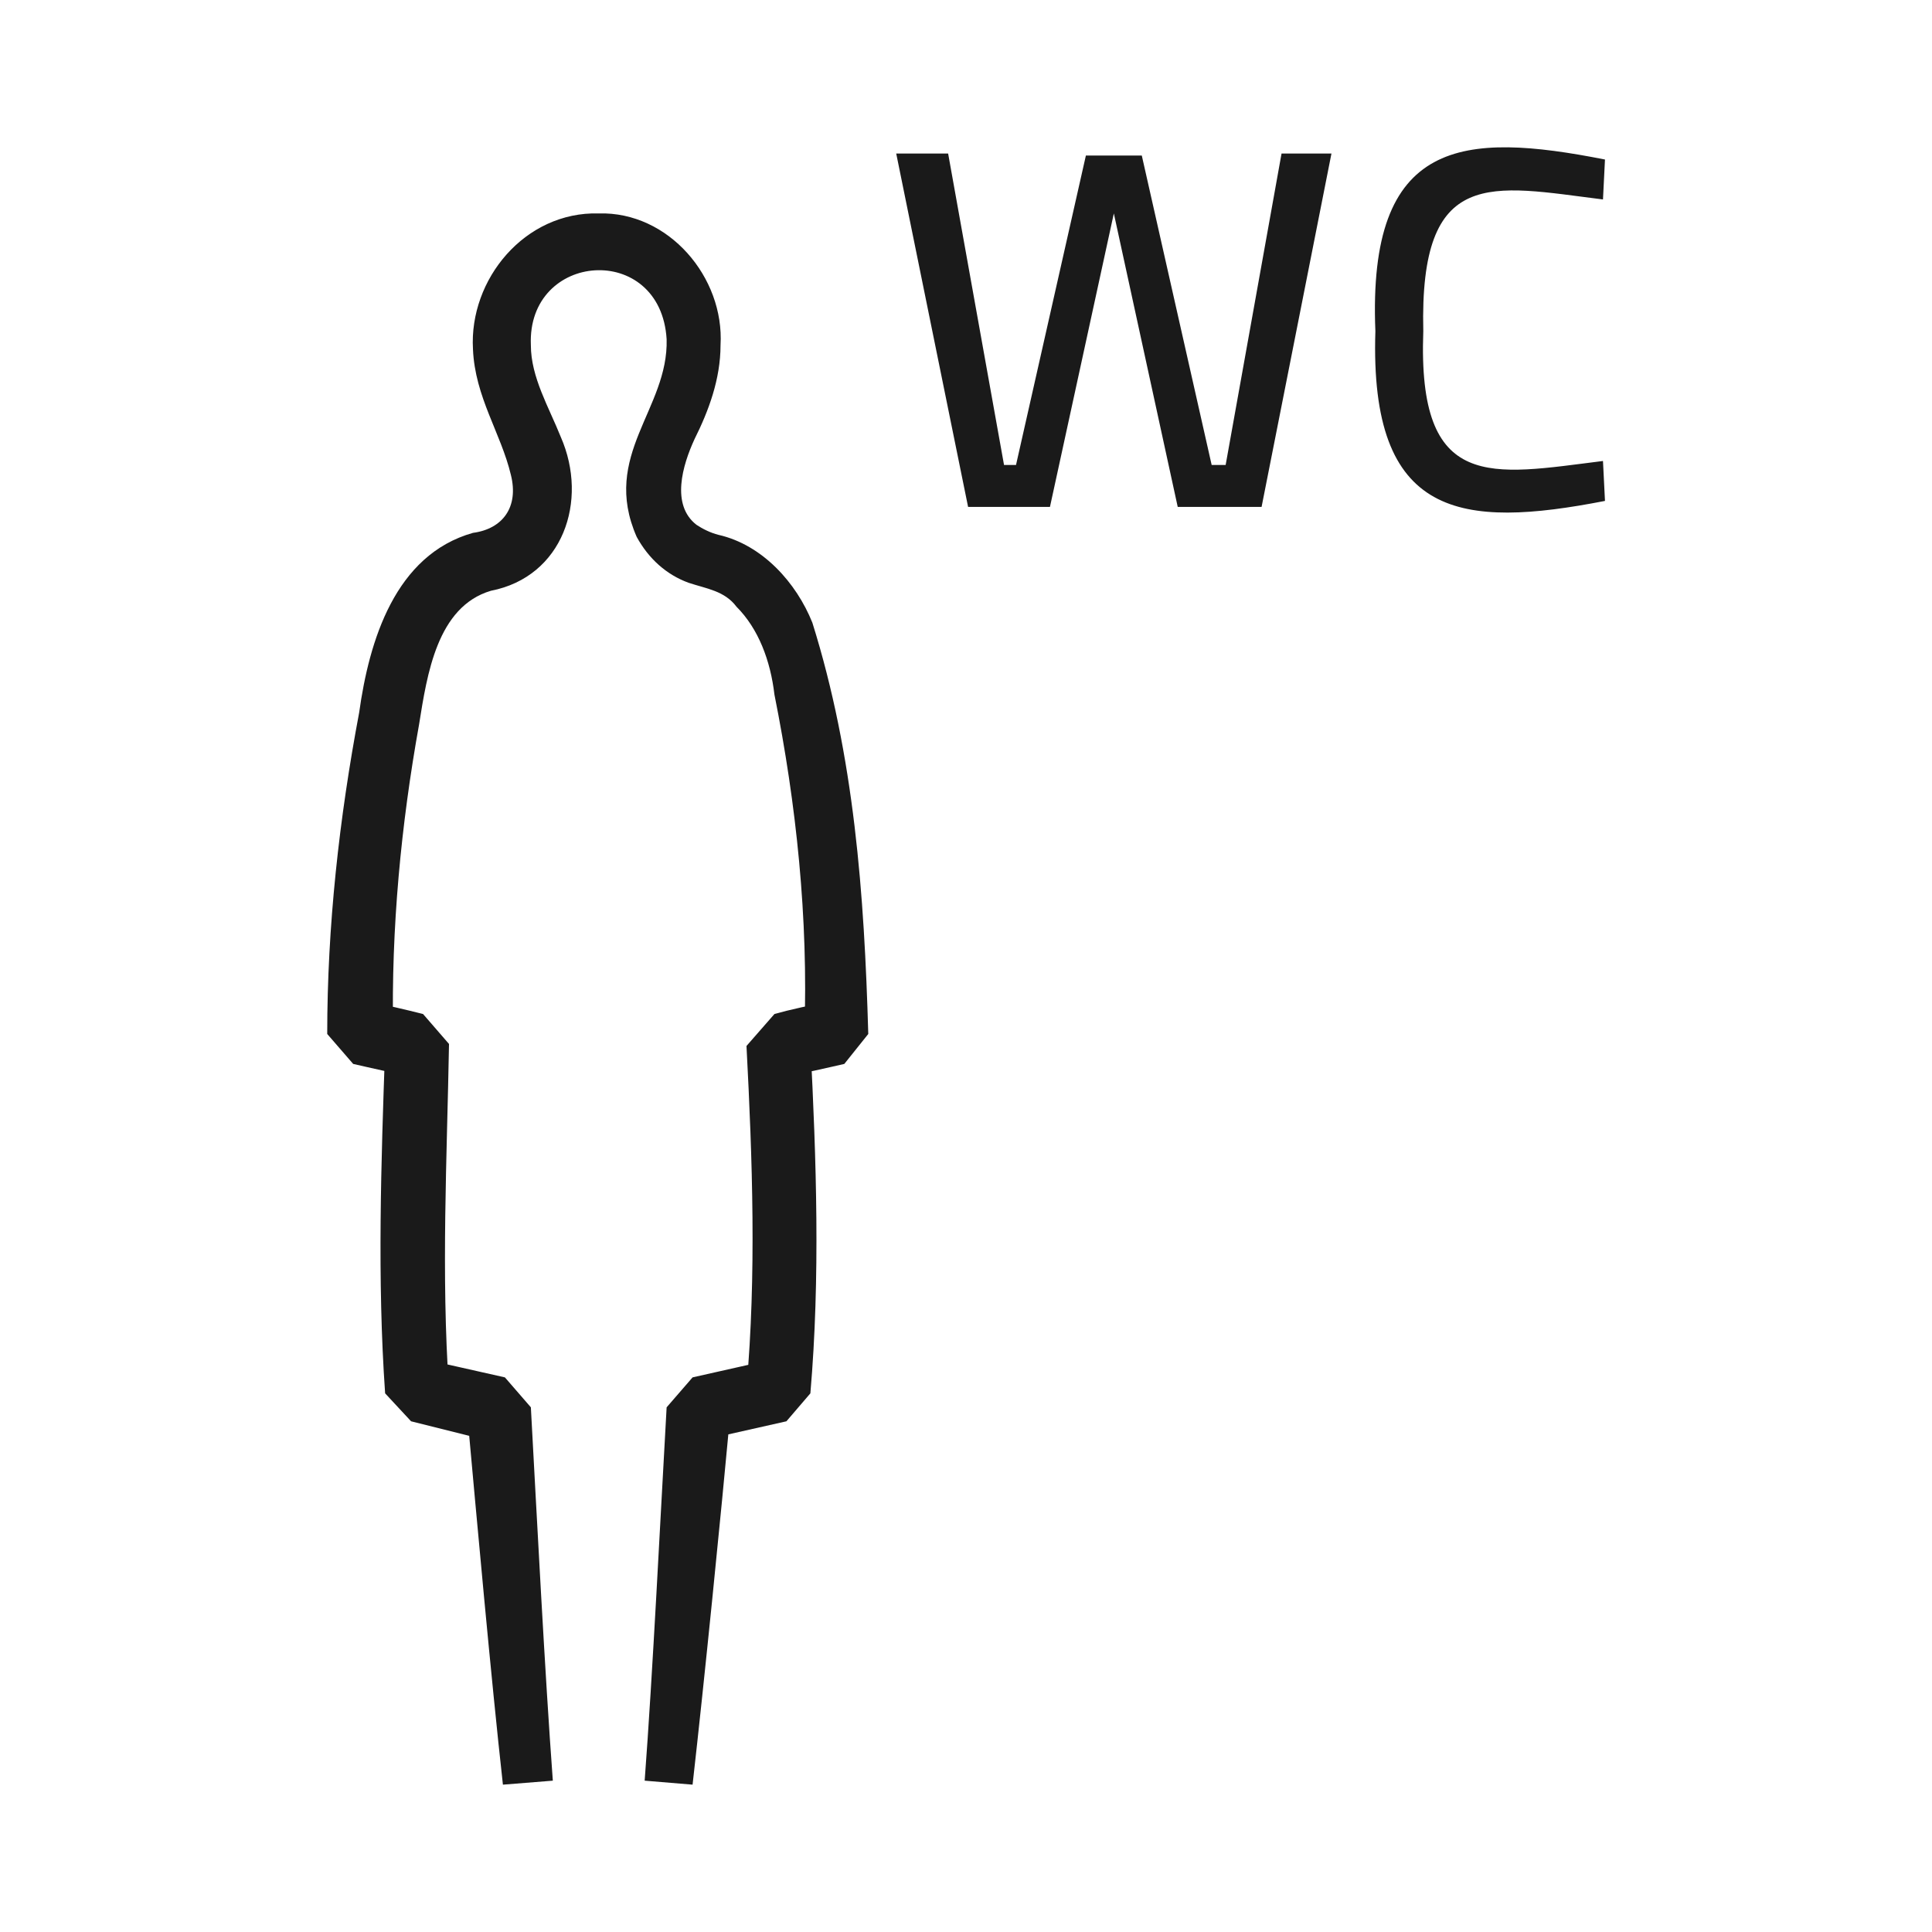
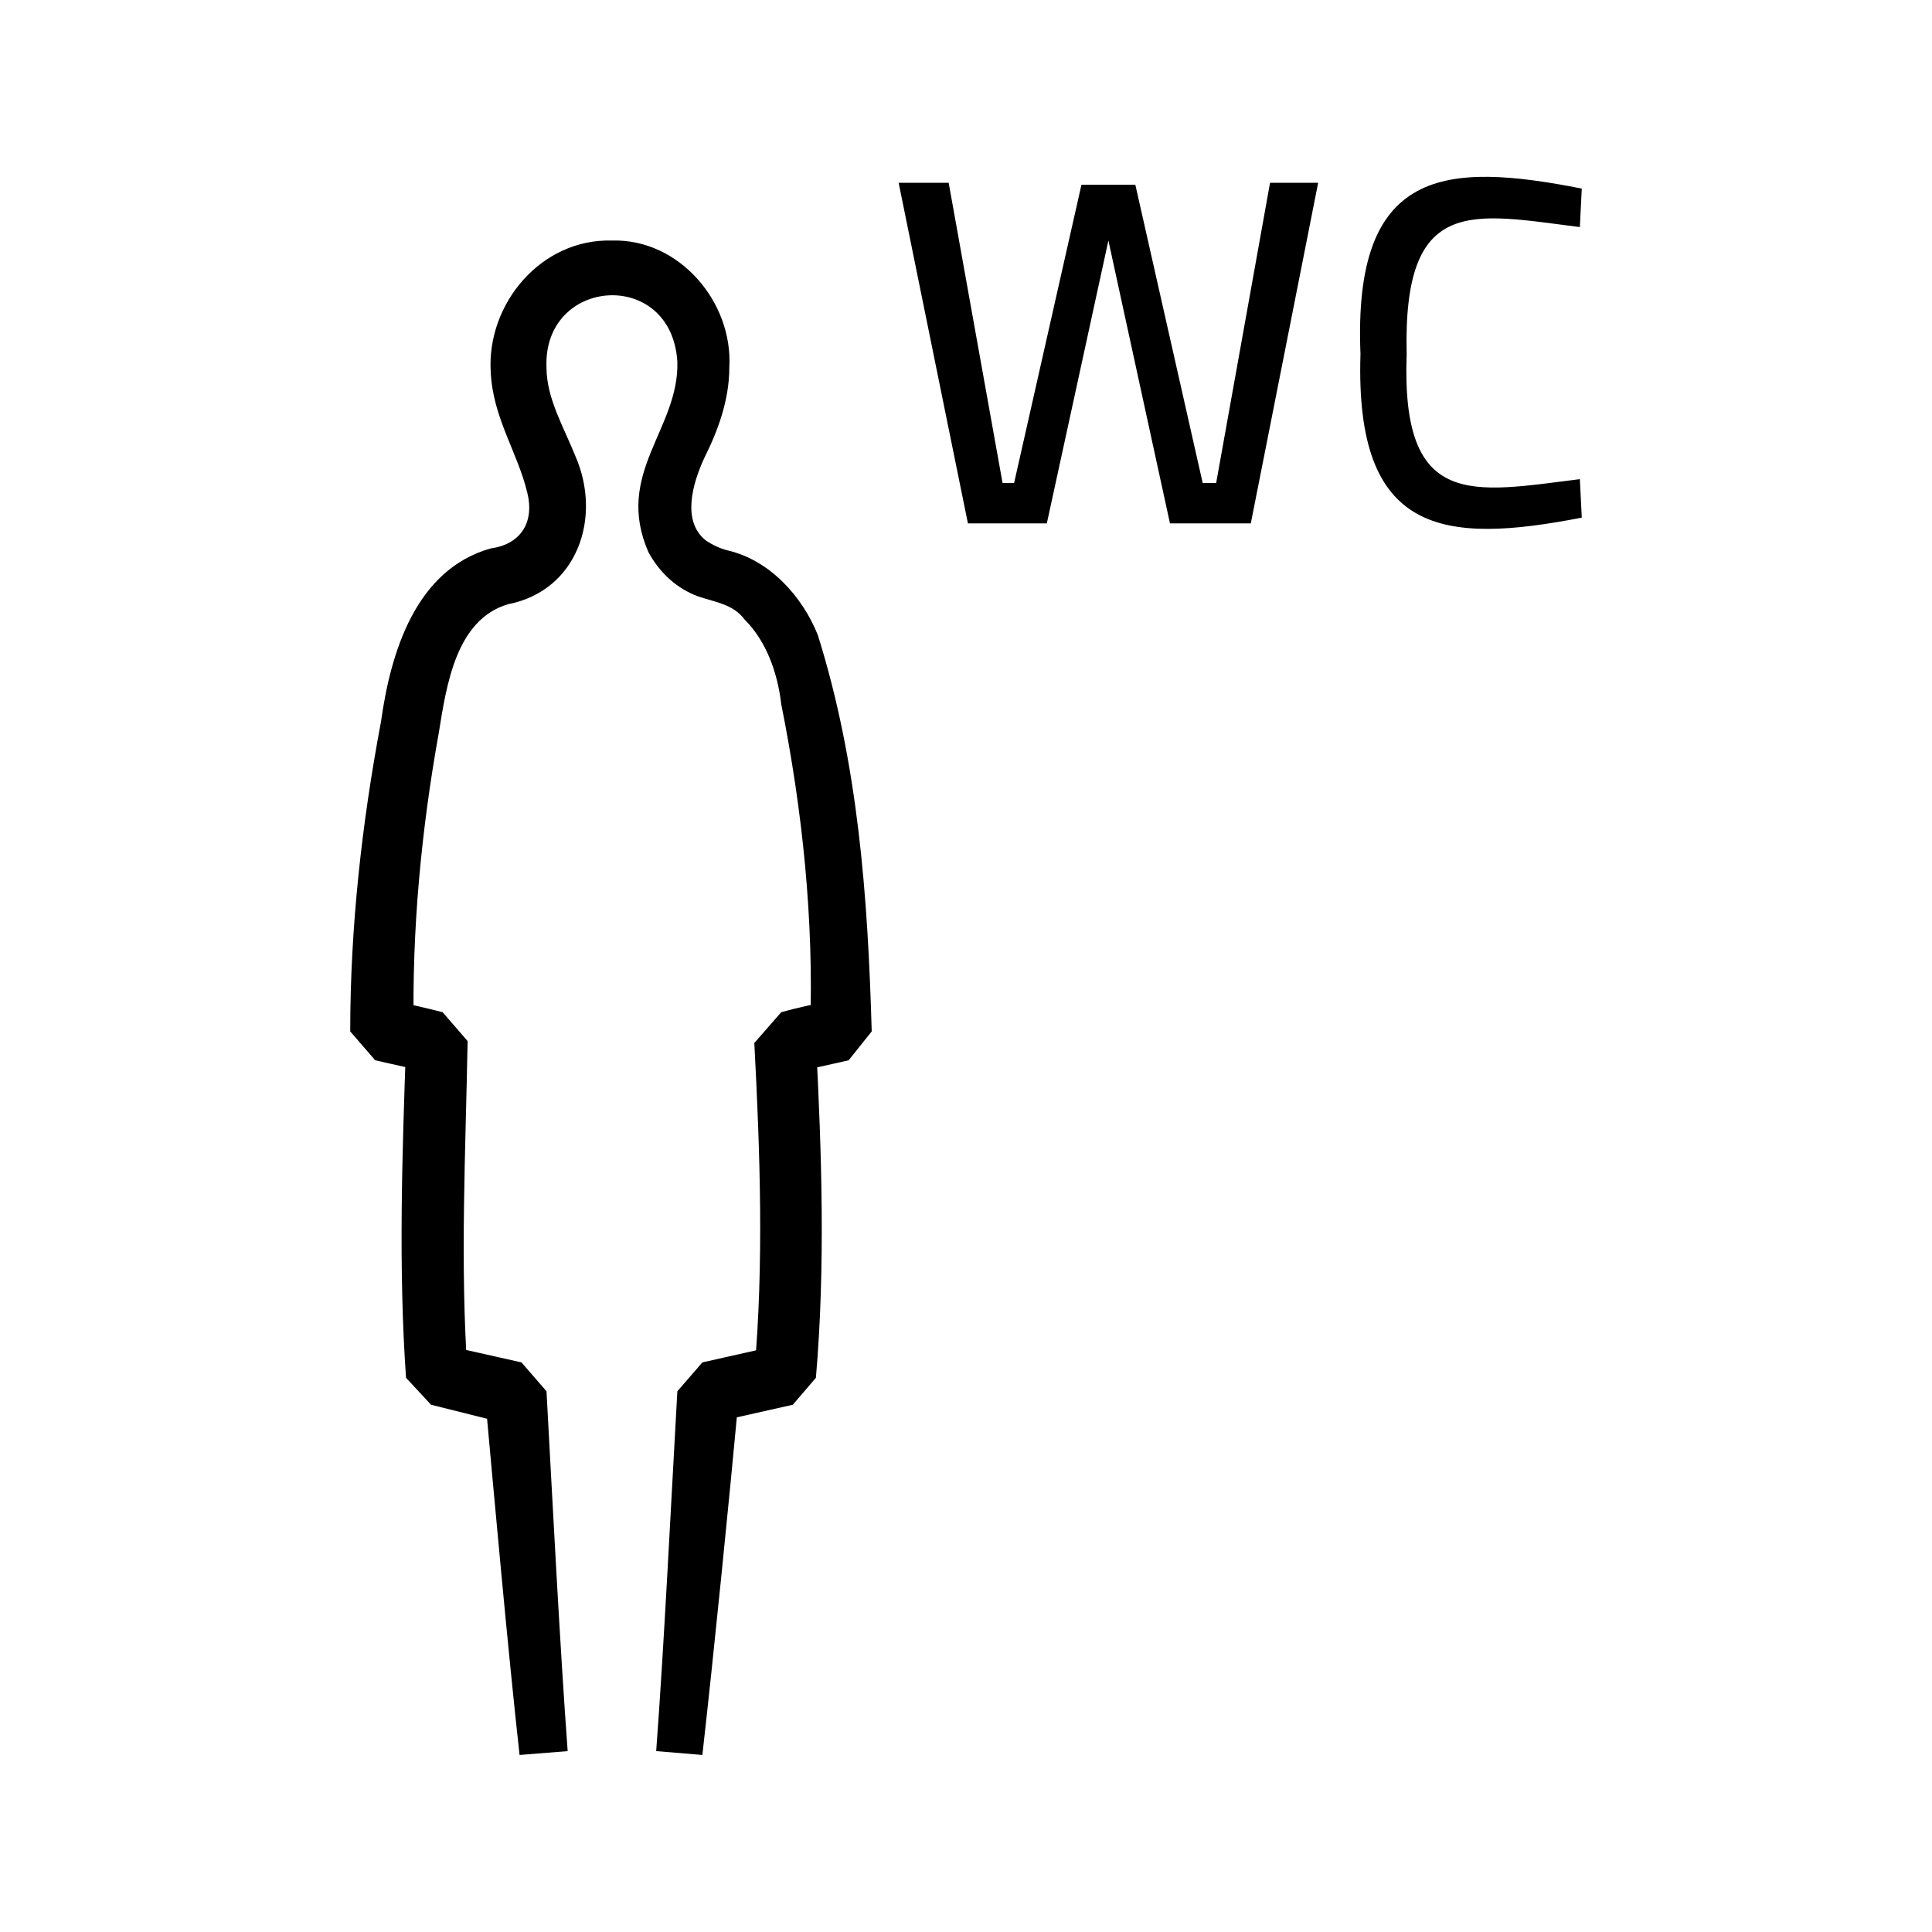
- <svg xmlns="http://www.w3.org/2000/svg" viewBox="16.1 -983.9 967.7 967.7">
-   <path transform="scale(1,-1)" d="M339 92C343 145 347 226 350 279L363 294L403 303L390 289C395 345 393 403 390 460L404 476C411 478 424 481 432 482L419 467C421 524 415 581 404 636C402 653 396 669 385 680C379 688 370 689 361 692C350 696 341 704 335 715C317 756 351 779 350 814C347 863 280 858 282 811C282 795 291 780 297 765C311 733 298 695 262 688C263 688 262 688 262 688C235 680 230 646 226 621C217 571 212 519 213 467C213 467 200 482 200 482C208 481 220 478 228 476L241 461C240 404 237 346 241 288L229 303L269 294L282 279C285 224 289 146 293 92L268 90C262 144 255 222 250 277L262 262L222 272L209 286C205 343 207 402 209 459L223 445C214 446 202 449 193 451L180 466C180 520 186 574 196 627C201 663 214 706 253 717C268 719 276 730 272 746C267 767 254 785 253 809C251 844 279 878 316 877C351 878 379 845 377 811C377 794 371 778 364 764C358 751 352 731 365 721C368 719 372 717 376 716C398 711 415 692 423 672C444 605 449 536 451 466L439 451C430 449 418 446 409 445L422 461C425 403 427 344 422 286L410 272L370 263L382 277C377 223 369 143 363 90L339 92ZM820 733 819 753C763 746 726 737 729 818C727 901 763 891 819 884L820 904C749 918 701 915 705 818C702 724 748 719 820 733ZM519 751 491 907H465L501 730H542L574 877L606 730H648L683 907H658L630 751H623L588 906H560L525 751H519Z" fill="#1a1a1a" />
+ <svg xmlns="http://www.w3.org/2000/svg" viewBox="-2 -1002 1004 1004">
+   <path transform="scale(1,-1)" d="M339 92C343 145 347 226 350 279L363 294L403 303L390 289C395 345 393 403 390 460L404 476C411 478 424 481 432 482L419 467C421 524 415 581 404 636C402 653 396 669 385 680C379 688 370 689 361 692C350 696 341 704 335 715C317 756 351 779 350 814C347 863 280 858 282 811C282 795 291 780 297 765C311 733 298 695 262 688C263 688 262 688 262 688C235 680 230 646 226 621C217 571 212 519 213 467C213 467 200 482 200 482C208 481 220 478 228 476L241 461C240 404 237 346 241 288L229 303L269 294L282 279C285 224 289 146 293 92L268 90C262 144 255 222 250 277L262 262L222 272L209 286C205 343 207 402 209 459L223 445C214 446 202 449 193 451L180 466C180 520 186 574 196 627C201 663 214 706 253 717C268 719 276 730 272 746C267 767 254 785 253 809C251 844 279 878 316 877C351 878 379 845 377 811C377 794 371 778 364 764C358 751 352 731 365 721C368 719 372 717 376 716C398 711 415 692 423 672C444 605 449 536 451 466L439 451C430 449 418 446 409 445L422 461C425 403 427 344 422 286L410 272L370 263L382 277C377 223 369 143 363 90L339 92ZM820 733 819 753C763 746 726 737 729 818C727 901 763 891 819 884L820 904C749 918 701 915 705 818C702 724 748 719 820 733ZM519 751 491 907H465L501 730H542L574 877L606 730H648L683 907H658L630 751H623L588 906H560L525 751H519Z" />
</svg>
